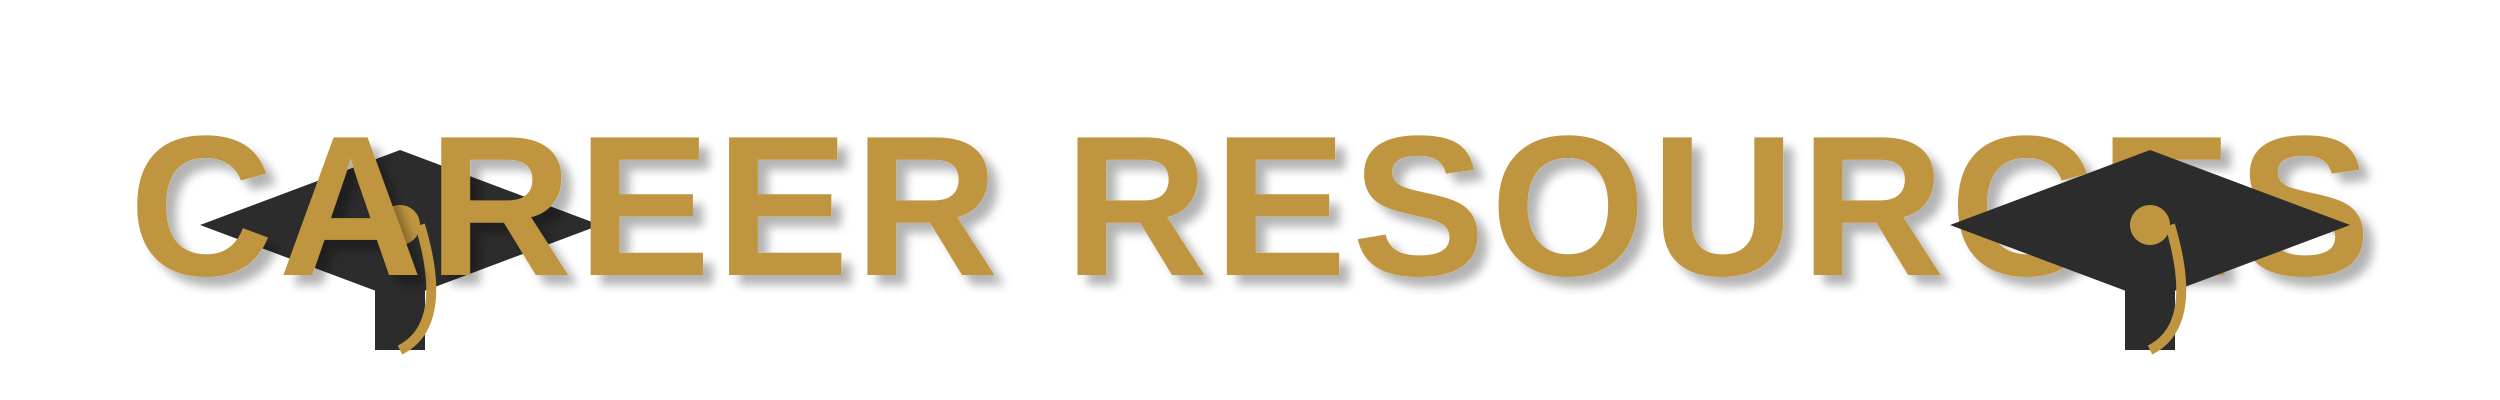
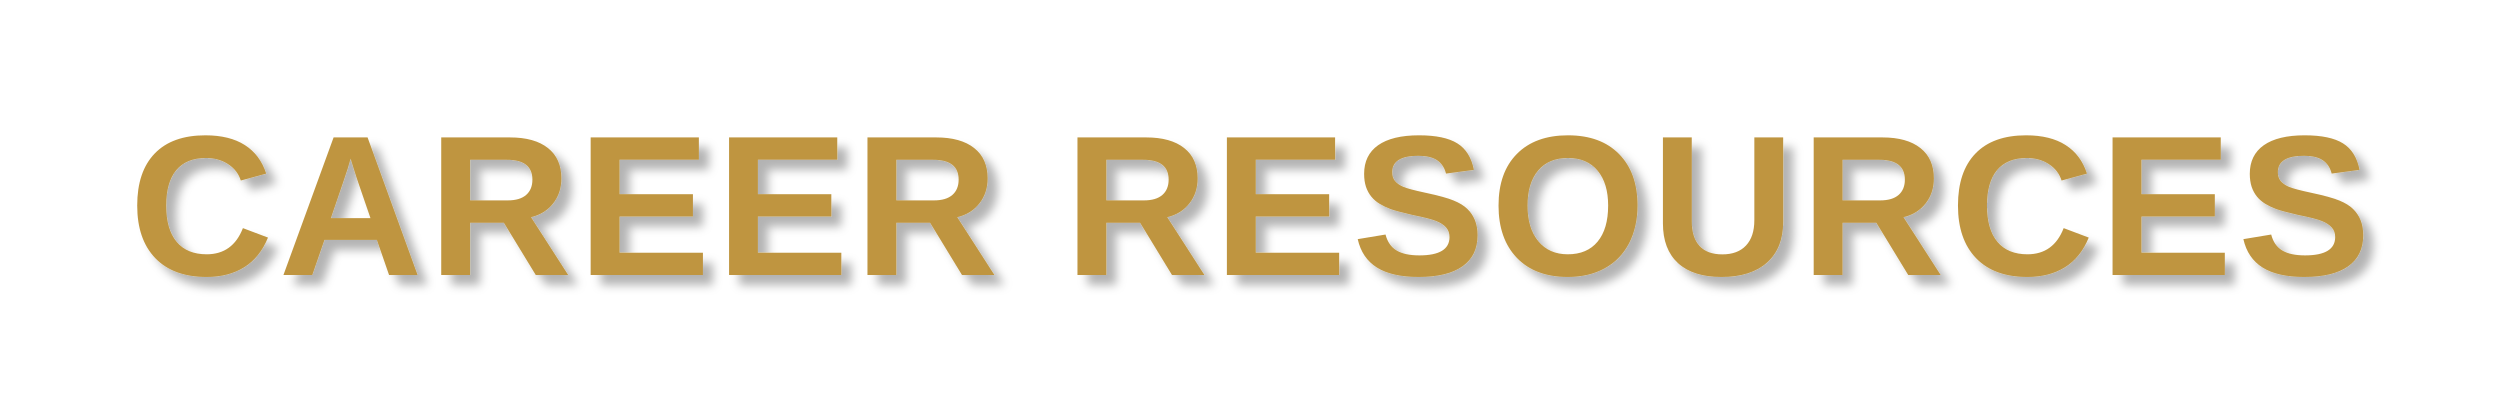
<svg xmlns="http://www.w3.org/2000/svg" viewBox="0 0 500 80">
  <defs>
    <filter id="textShadow" x="-20%" y="-20%" width="140%" height="140%">
      <feDropShadow dx="2" dy="2" stdDeviation="1" flood-color="#000" flood-opacity="0.3" />
    </filter>
  </defs>
-   <g transform="translate(10, 5)">
-     <path d="M 30 40 L 70 25 L 110 40 L 70 55 Z" fill="#2C2C2C" />
-     <rect x="65" y="45" width="10" height="20" fill="#2C2C2C" />
-     <circle cx="70" cy="40" r="4" fill="#BF953F" />
-     <path d="M 74 40 Q 80 60 70 65" stroke="#BF953F" stroke-width="2" fill="none" />
-   </g>
  <text x="250" y="55" font-family="Arial, sans-serif" font-weight="900" font-size="40" text-anchor="middle" fill="#BF953F" filter="url(#textShadow)" letter-spacing="1">CAREER RESOURCES</text>
-   <g transform="translate(360, 5)">
-     <path d="M 30 40 L 70 25 L 110 40 L 70 55 Z" fill="#2C2C2C" />
-     <rect x="65" y="45" width="10" height="20" fill="#2C2C2C" />
-     <circle cx="70" cy="40" r="4" fill="#BF953F" />
-     <path d="M 74 40 Q 80 60 70 65" stroke="#BF953F" stroke-width="2" fill="none" />
-   </g>
</svg>
